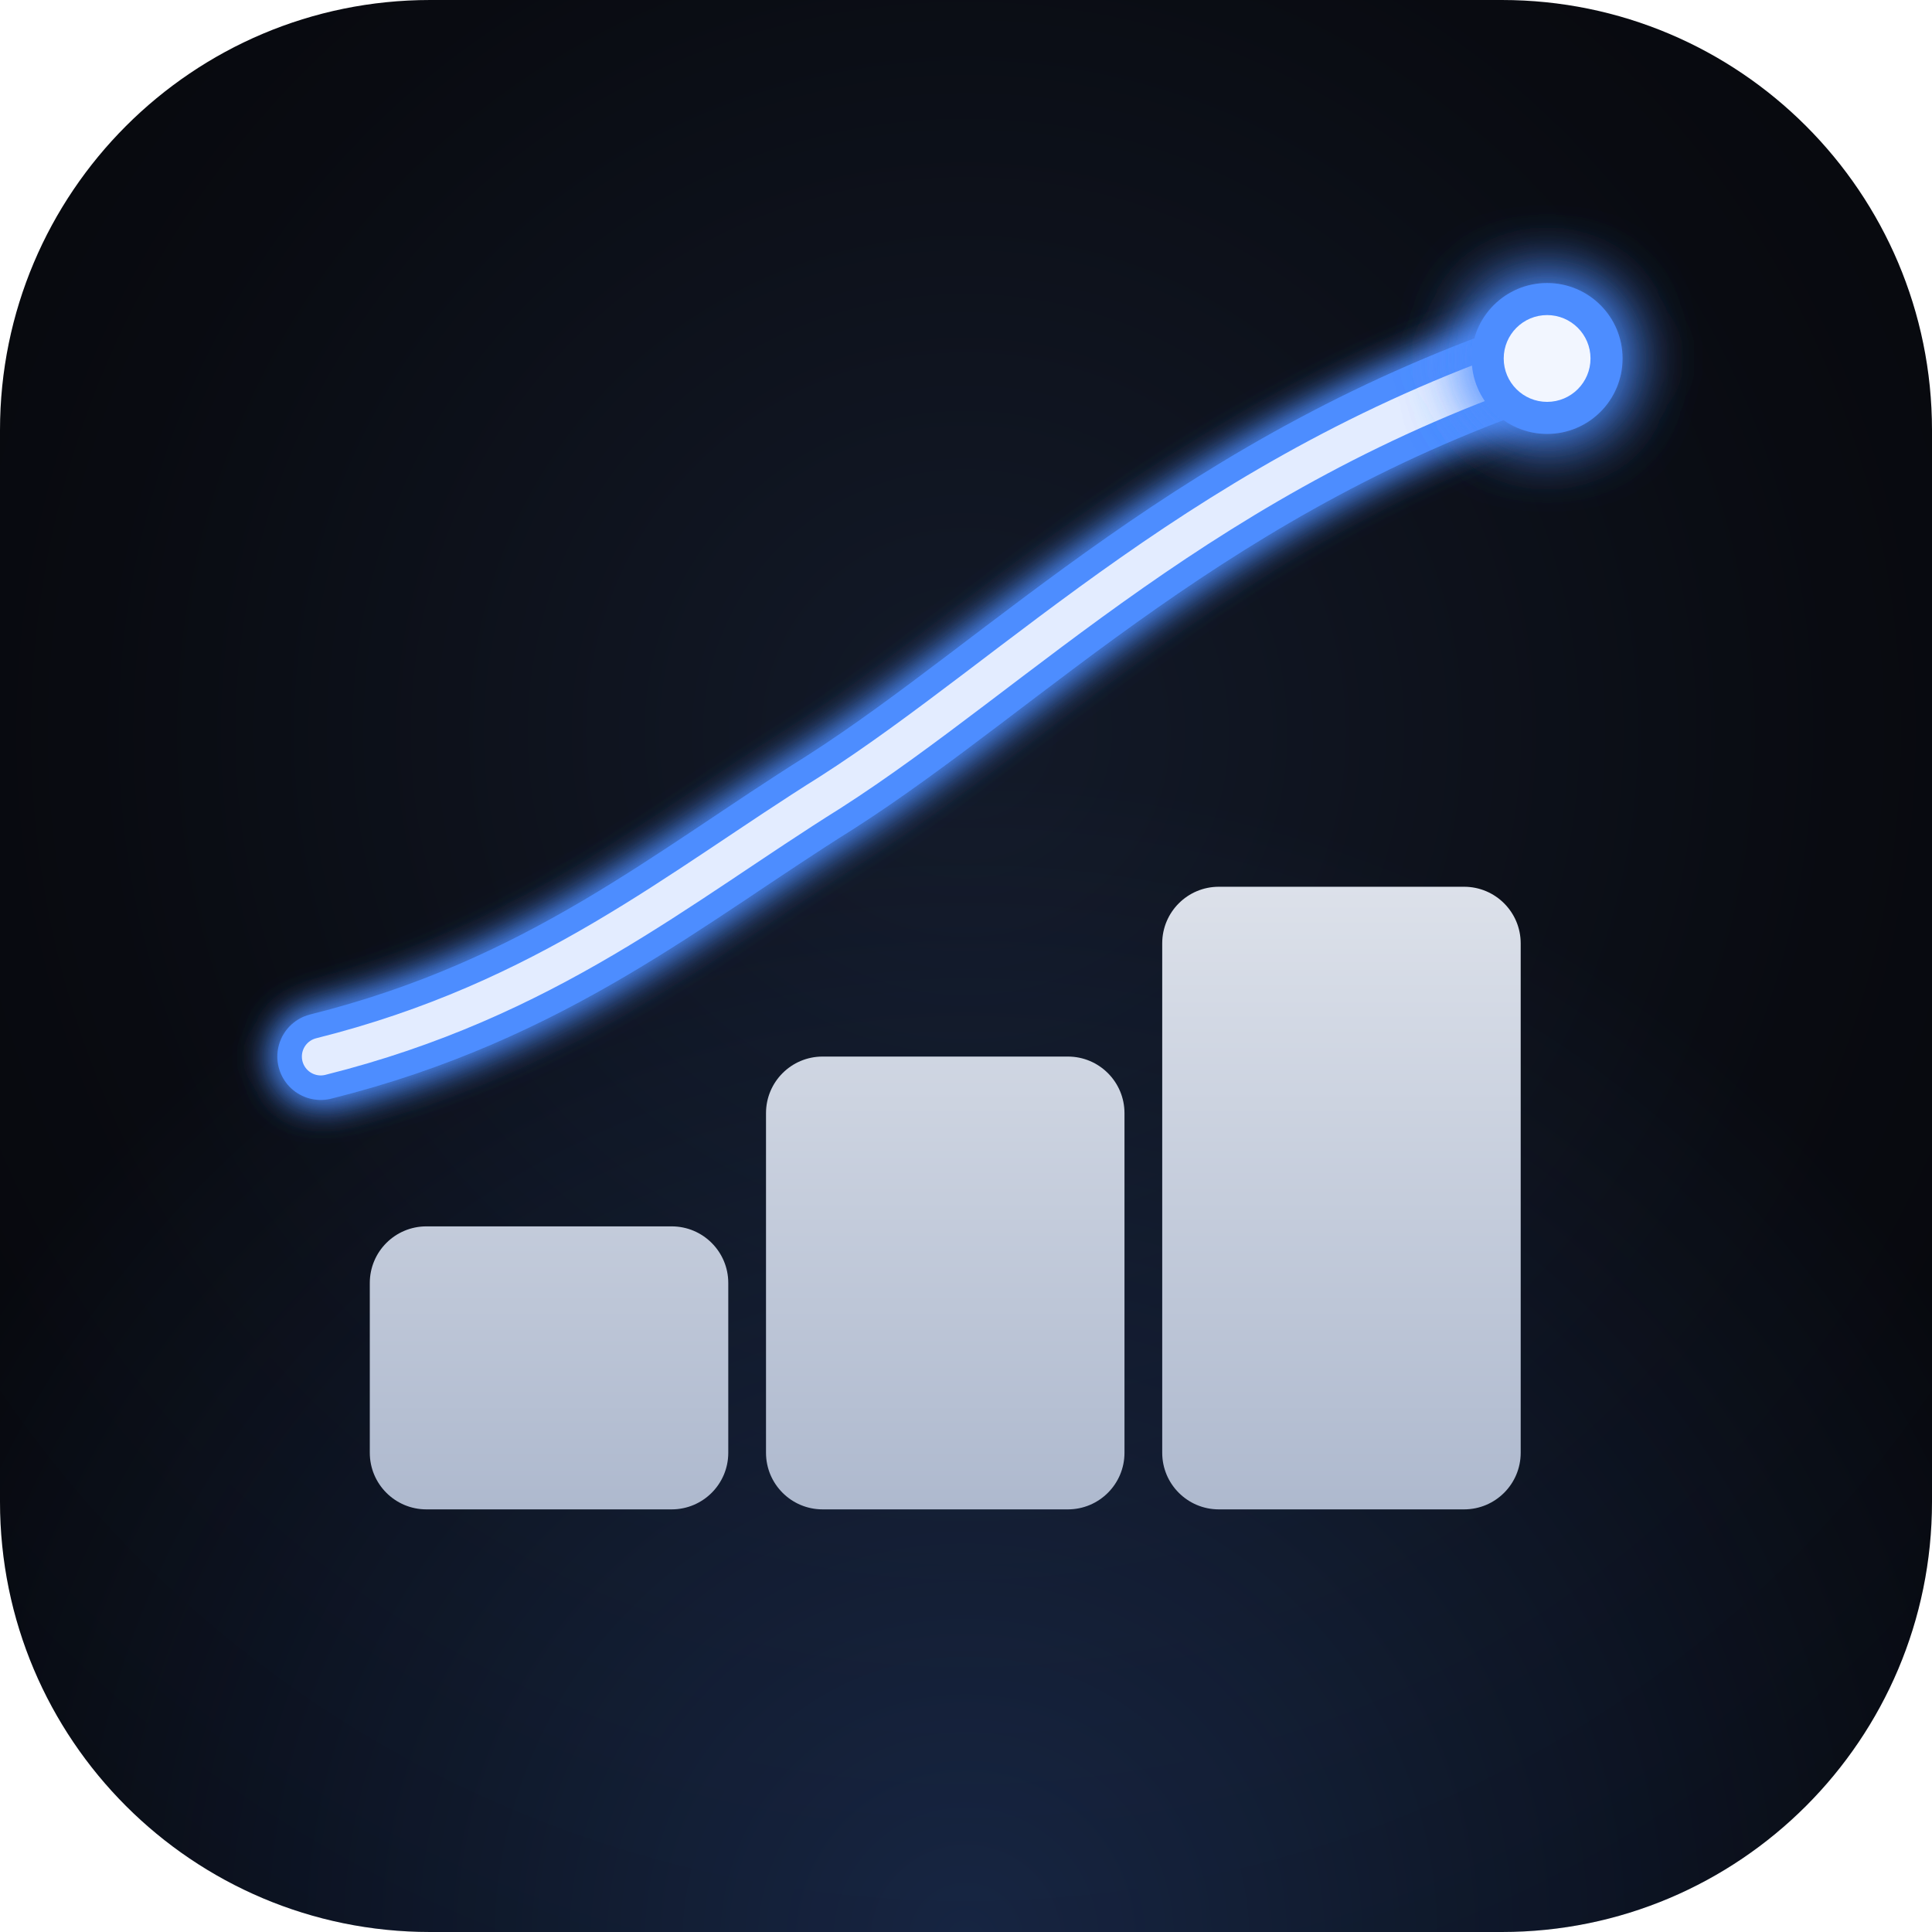
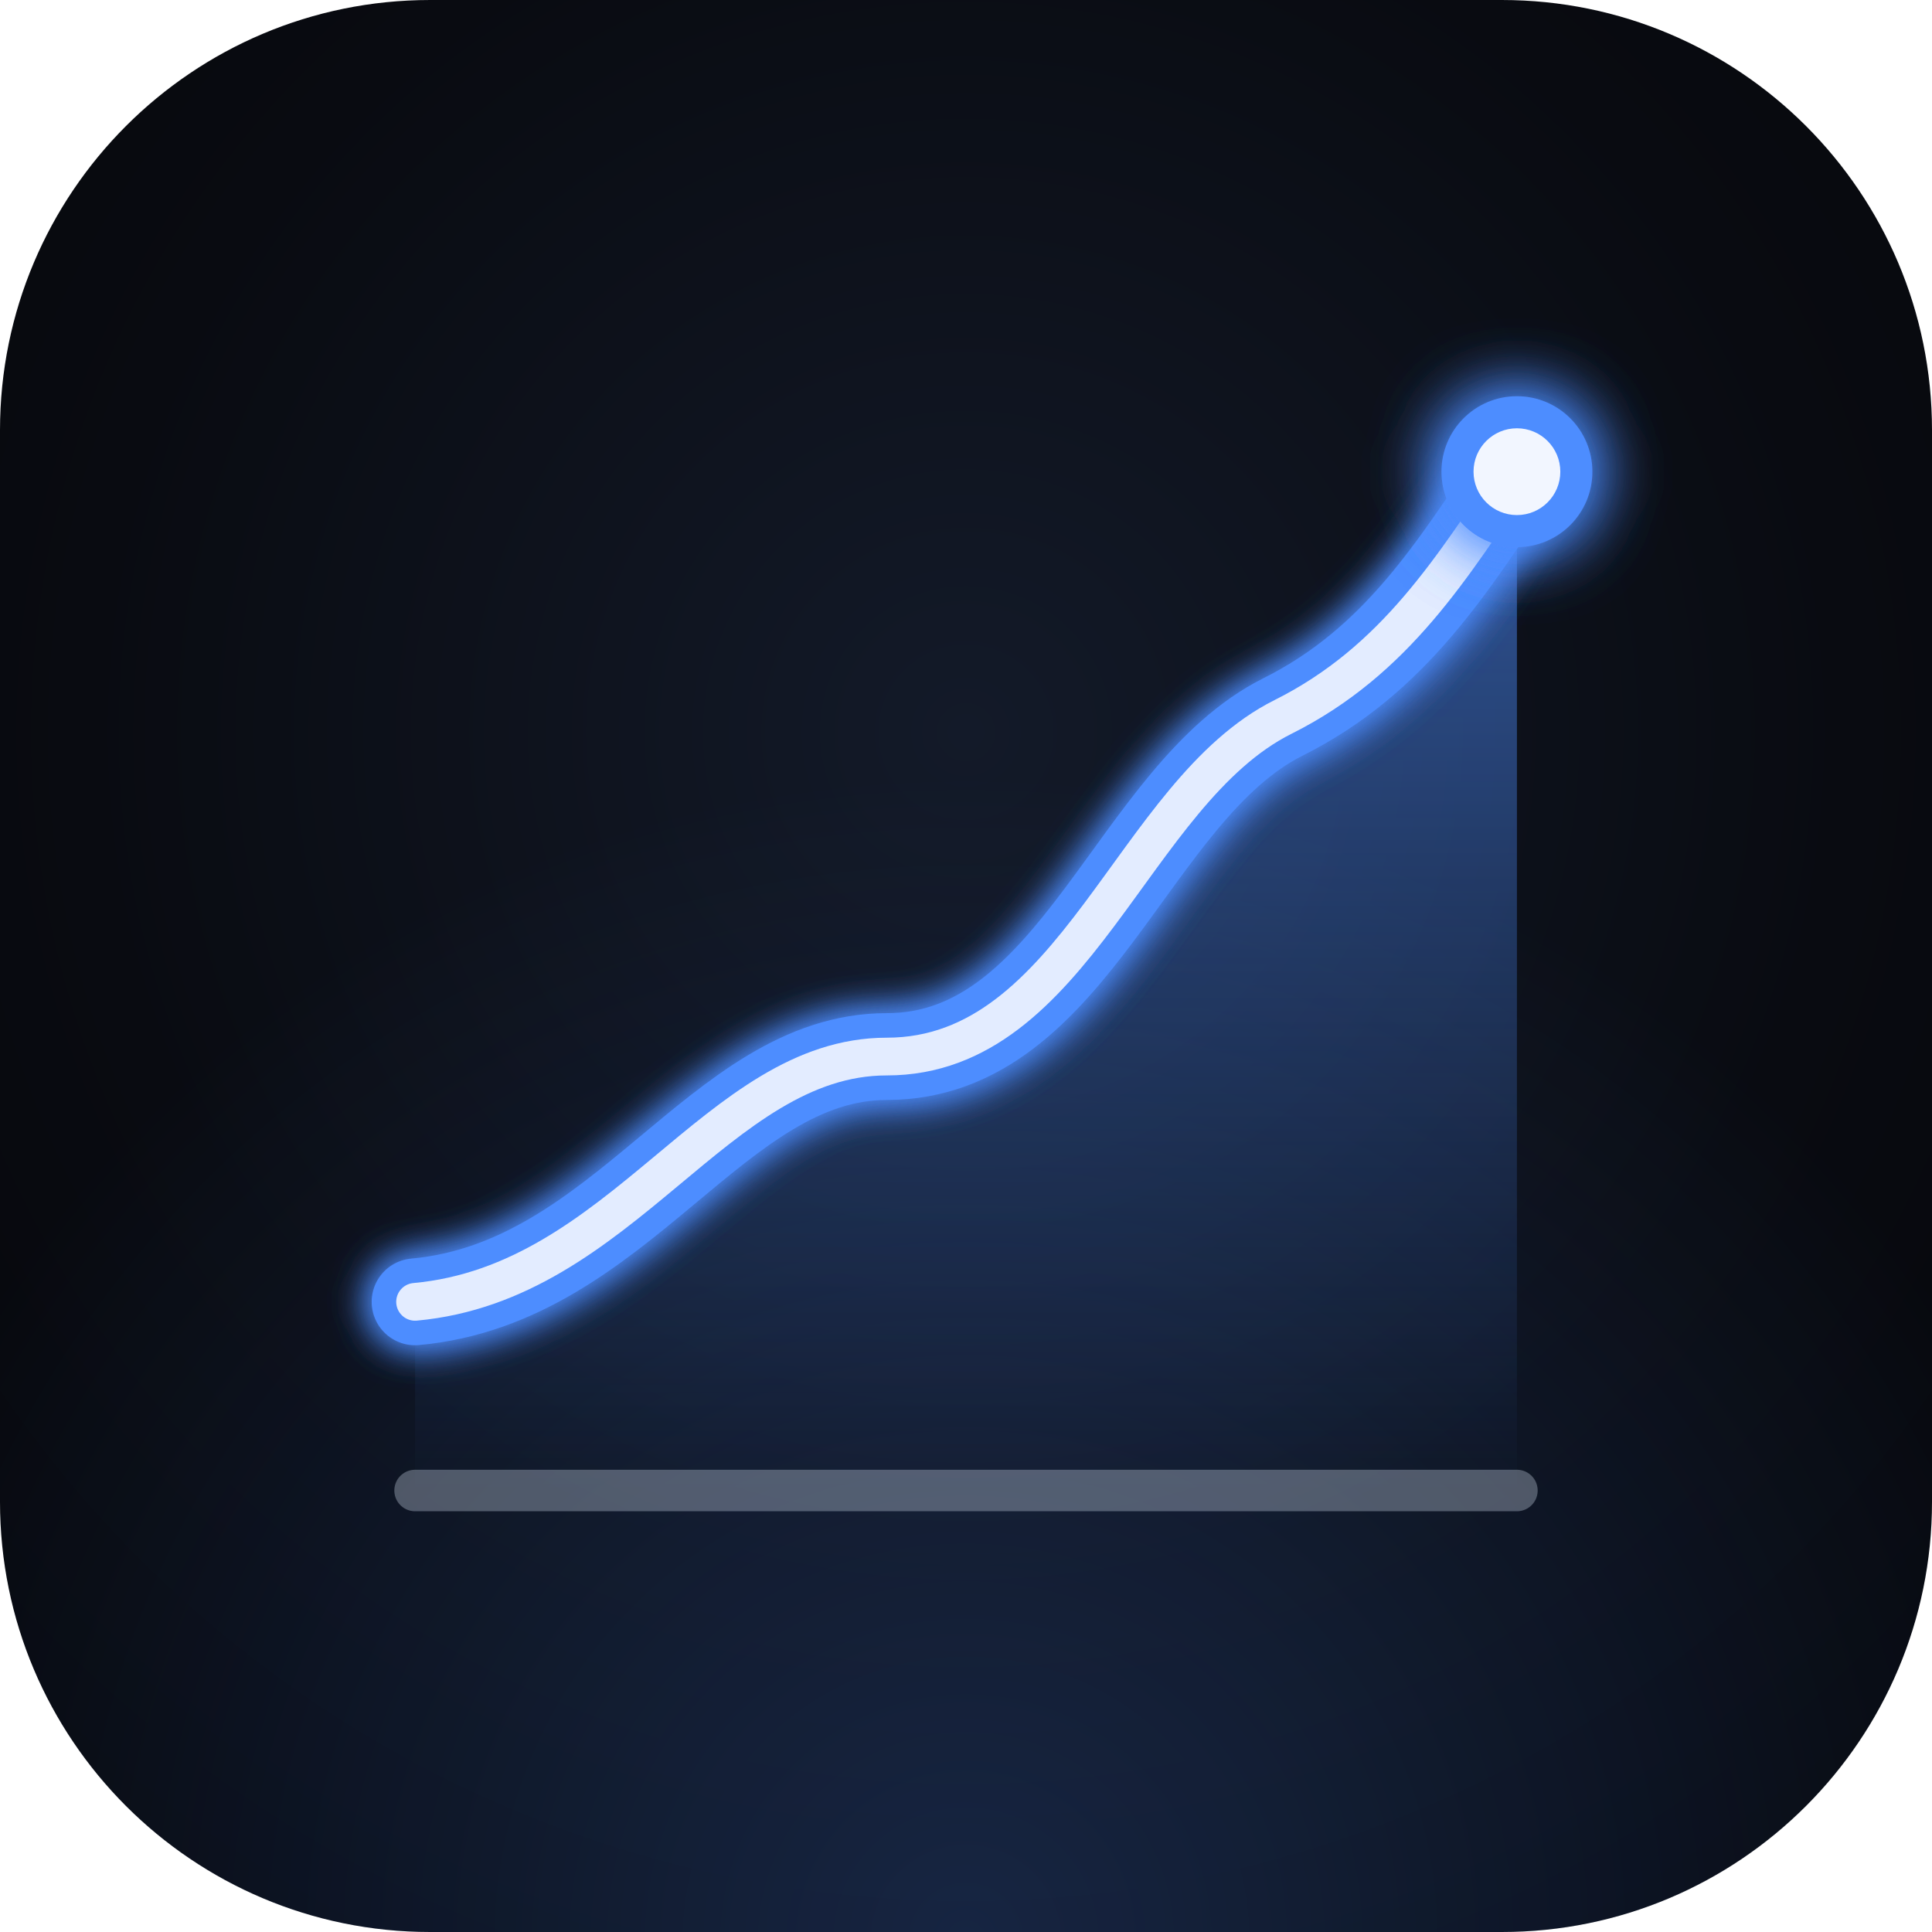
<svg xmlns="http://www.w3.org/2000/svg" width="1024" height="1024" viewBox="0 0 1024 1024">
  <defs>
    <radialGradient id="bg" cx="50%" cy="38%" r="75%">
      <stop offset="0" stop-color="#131A29" />
      <stop offset=".6" stop-color="#090B11" />
      <stop offset="1" stop-color="#05060A" />
    </radialGradient>
    <radialGradient id="pool" cx="50%" cy="100%" r="60%">
      <stop offset="0" stop-color="#4D8DFF" stop-opacity=".22" />
      <stop offset="1" stop-color="#4D8DFF" stop-opacity="0" />
    </radialGradient>
-     <linearGradient id="glass" gradientUnits="userSpaceOnUse" x1="0" y1="220" x2="0" y2="800">
-       <stop offset="0" stop-color="#FFFFFF" />
-       <stop offset="1" stop-color="#AEB9CE" />
+     <linearGradient id="area" gradientUnits="userSpaceOnUse" x1="0" y1="250" x2="0" y2="790">
+       <stop offset="0" stop-color="#4D8DFF" stop-opacity=".55" />
+       <stop offset="1" stop-color="#4D8DFF" stop-opacity="0" />
    </linearGradient>
    <filter id="glow" filterUnits="userSpaceOnUse" x="0" y="0" width="1024" height="1024">
      <feGaussianBlur stdDeviation="10" result="b" />
      <feMerge>
        <feMergeNode in="b" />
        <feMergeNode in="b" />
        <feMergeNode in="SourceGraphic" />
      </feMerge>
    </filter>
    <filter id="dot" filterUnits="userSpaceOnUse" x="0" y="0" width="1024" height="1024">
      <feGaussianBlur stdDeviation="18" result="b" />
      <feMerge>
        <feMergeNode in="b" />
        <feMergeNode in="b" />
        <feMergeNode in="SourceGraphic" />
      </feMerge>
    </filter>
    <clipPath id="sq">
      <rect width="1024" height="1024" rx="228" />
    </clipPath>
  </defs>
  <g clip-path="url(#sq)">
    <rect width="1024" height="1024" fill="url(#bg)" />
    <rect width="1024" height="1024" fill="url(#pool)" />
-     <g fill="url(#glass)">
-       <rect x="196" y="650" width="190" height="150" rx="30" />
-       <rect x="406" y="560" width="190" height="240" rx="30" />
-       <rect x="616" y="470" width="190" height="330" rx="30" />
-     </g>
-     <path d="M 170 560 C 290 530 360 470 440 420 C 540 356 640 250 820 190" fill="none" stroke="#4D8DFF" stroke-width="46" stroke-linecap="round" filter="url(#glow)" />
-     <path d="M 170 560 C 290 530 360 470 440 420 C 540 356 640 250 820 190" fill="none" stroke="#E3ECFF" stroke-width="20" stroke-linecap="round" />
-     <circle cx="820" cy="190" r="40" fill="#4D8DFF" filter="url(#dot)" />
-     <circle cx="820" cy="190" r="23" fill="#F2F6FF" />
+     <path d="M 220 690 C 330 680 380 560 470 560 C 570 560 600 420 680 380 C 740 350 770 300 804 250 L 804 790 L 220 790 Z" fill="url(#area)" />
+     <path d="M 220 790 L 804 790" stroke="#C9D3E6" stroke-opacity=".35" stroke-width="22" stroke-linecap="round" />
+     <path d="M 220 690 C 330 680 380 560 470 560 C 570 560 600 420 680 380 C 740 350 770 300 804 250" fill="none" stroke="#4D8DFF" stroke-width="46" stroke-linecap="round" filter="url(#glow)" />
+     <path d="M 220 690 C 330 680 380 560 470 560 C 570 560 600 420 680 380 C 740 350 770 300 804 250" fill="none" stroke="#E3ECFF" stroke-width="20" stroke-linecap="round" />
+     <circle cx="804" cy="250" r="40" fill="#4D8DFF" filter="url(#dot)" />
+     <circle cx="804" cy="250" r="23" fill="#F2F6FF" />
  </g>
</svg>
